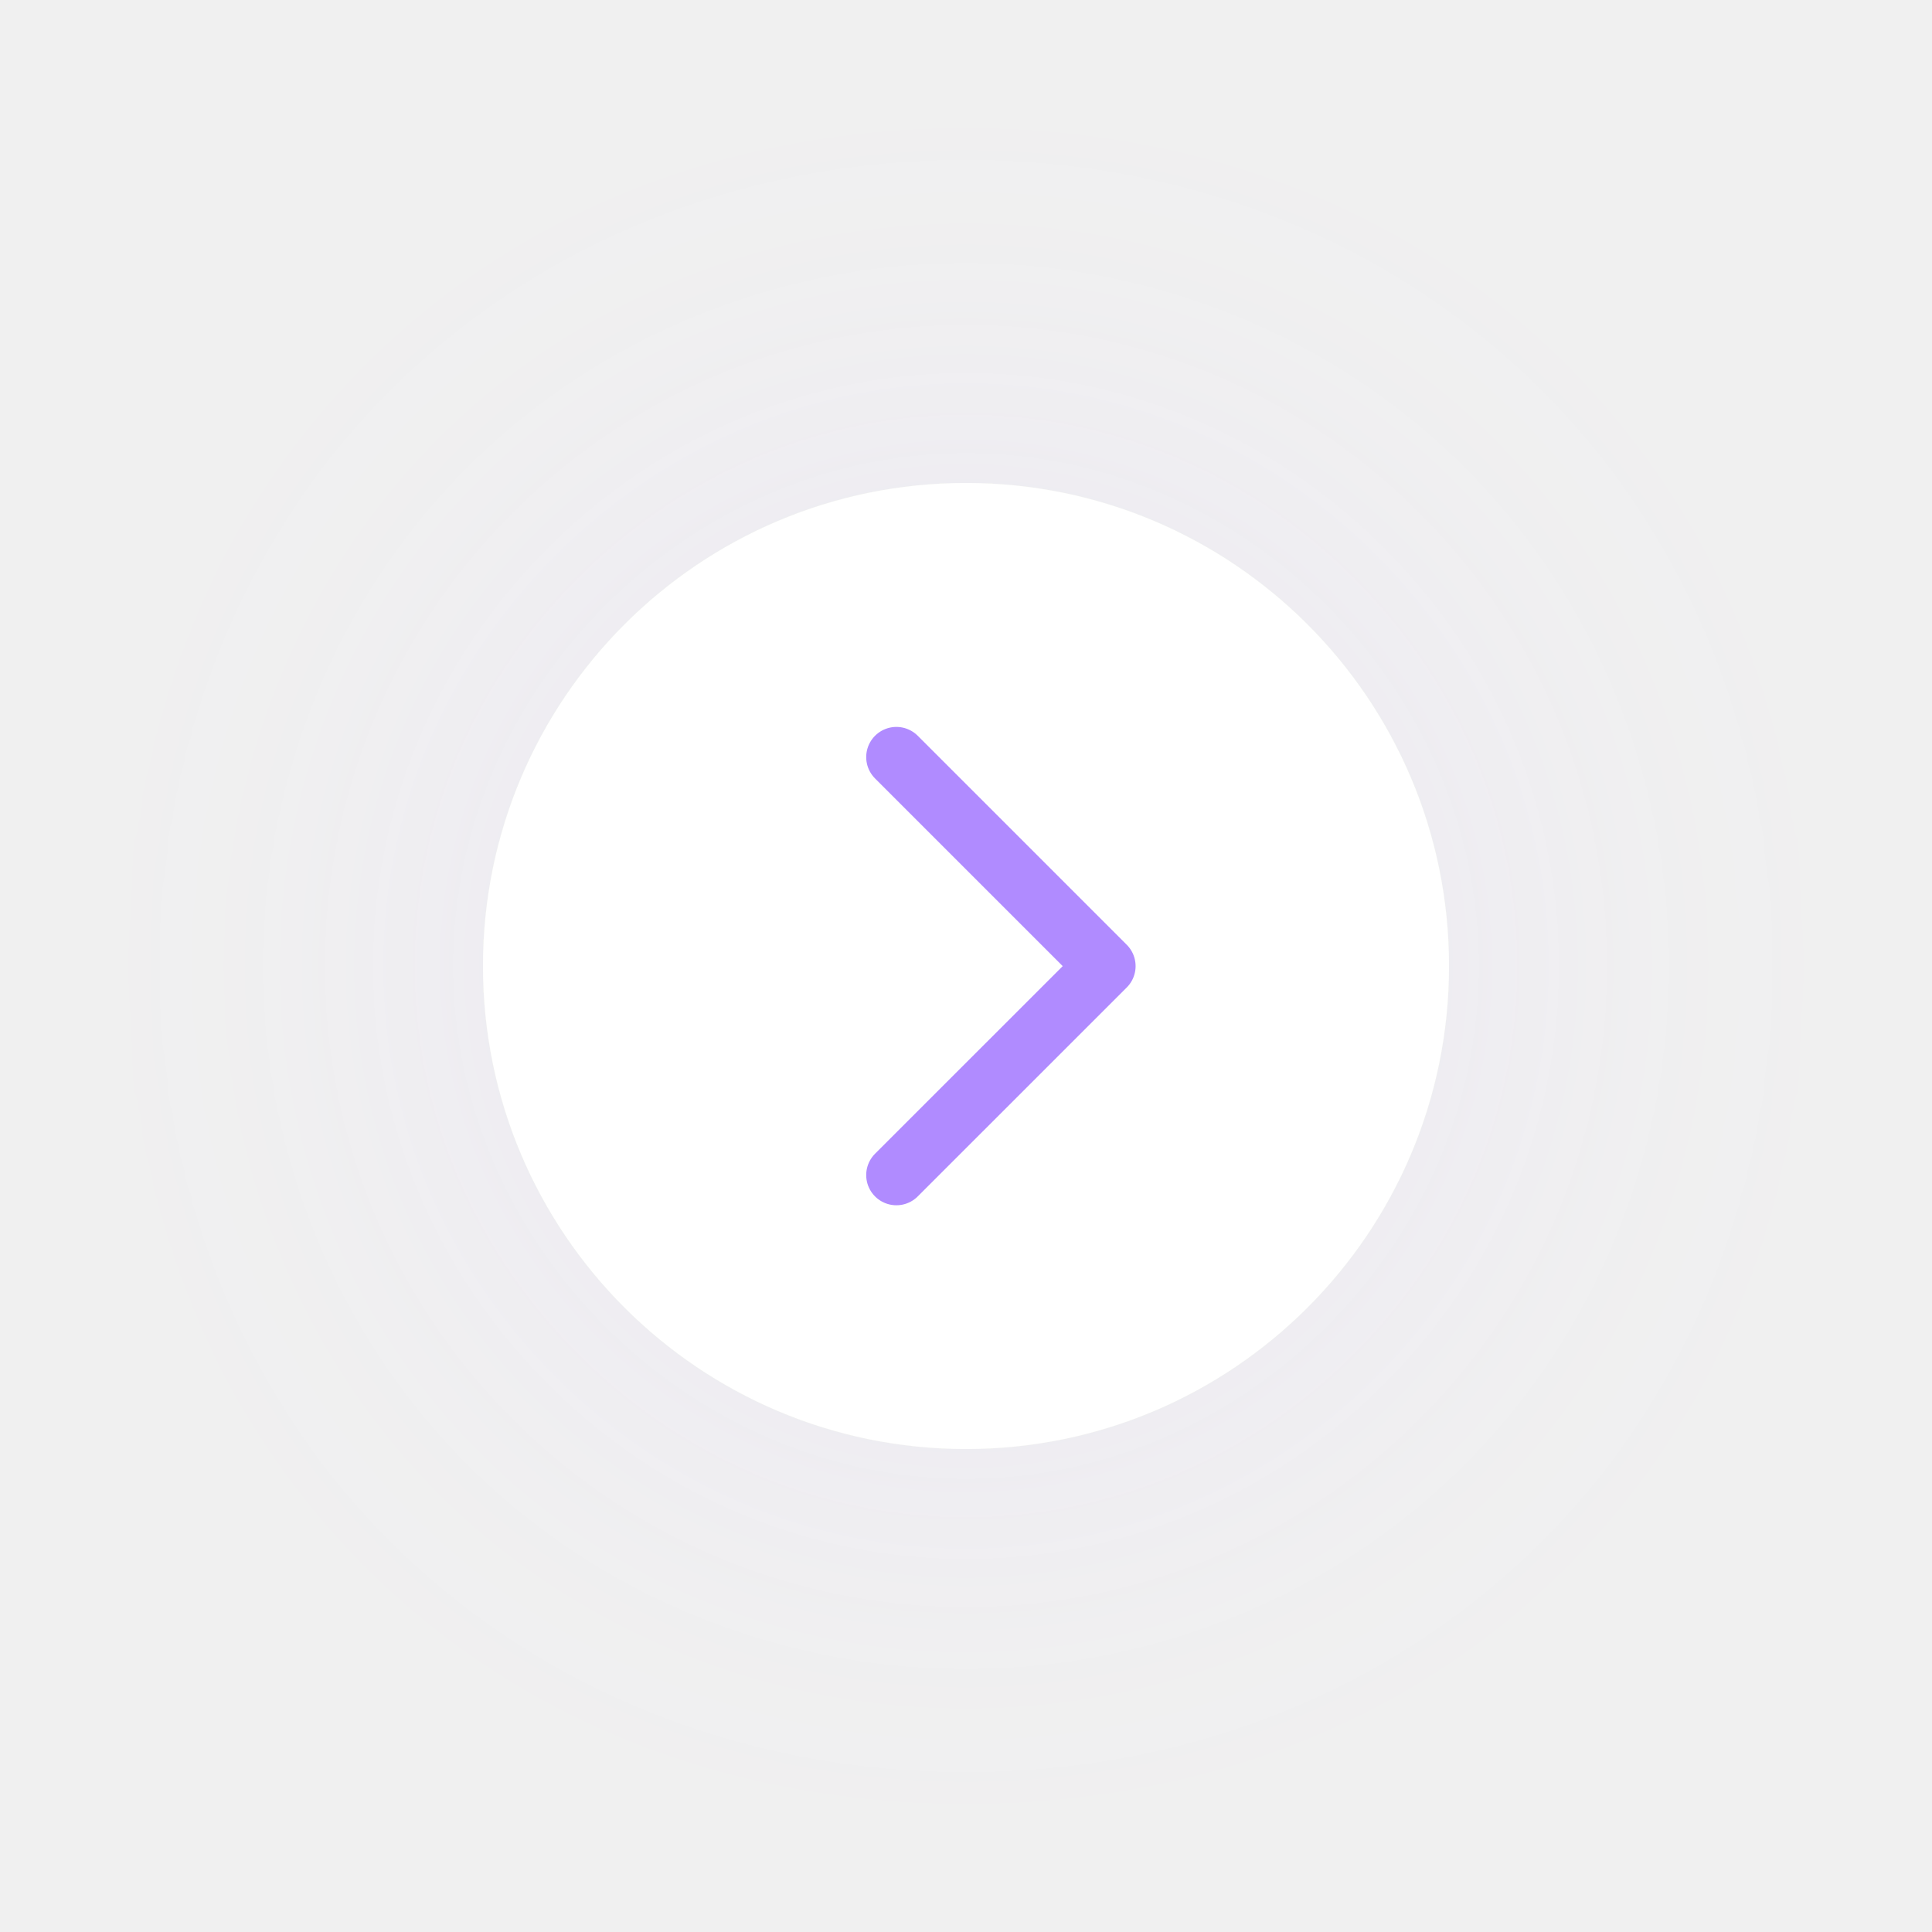
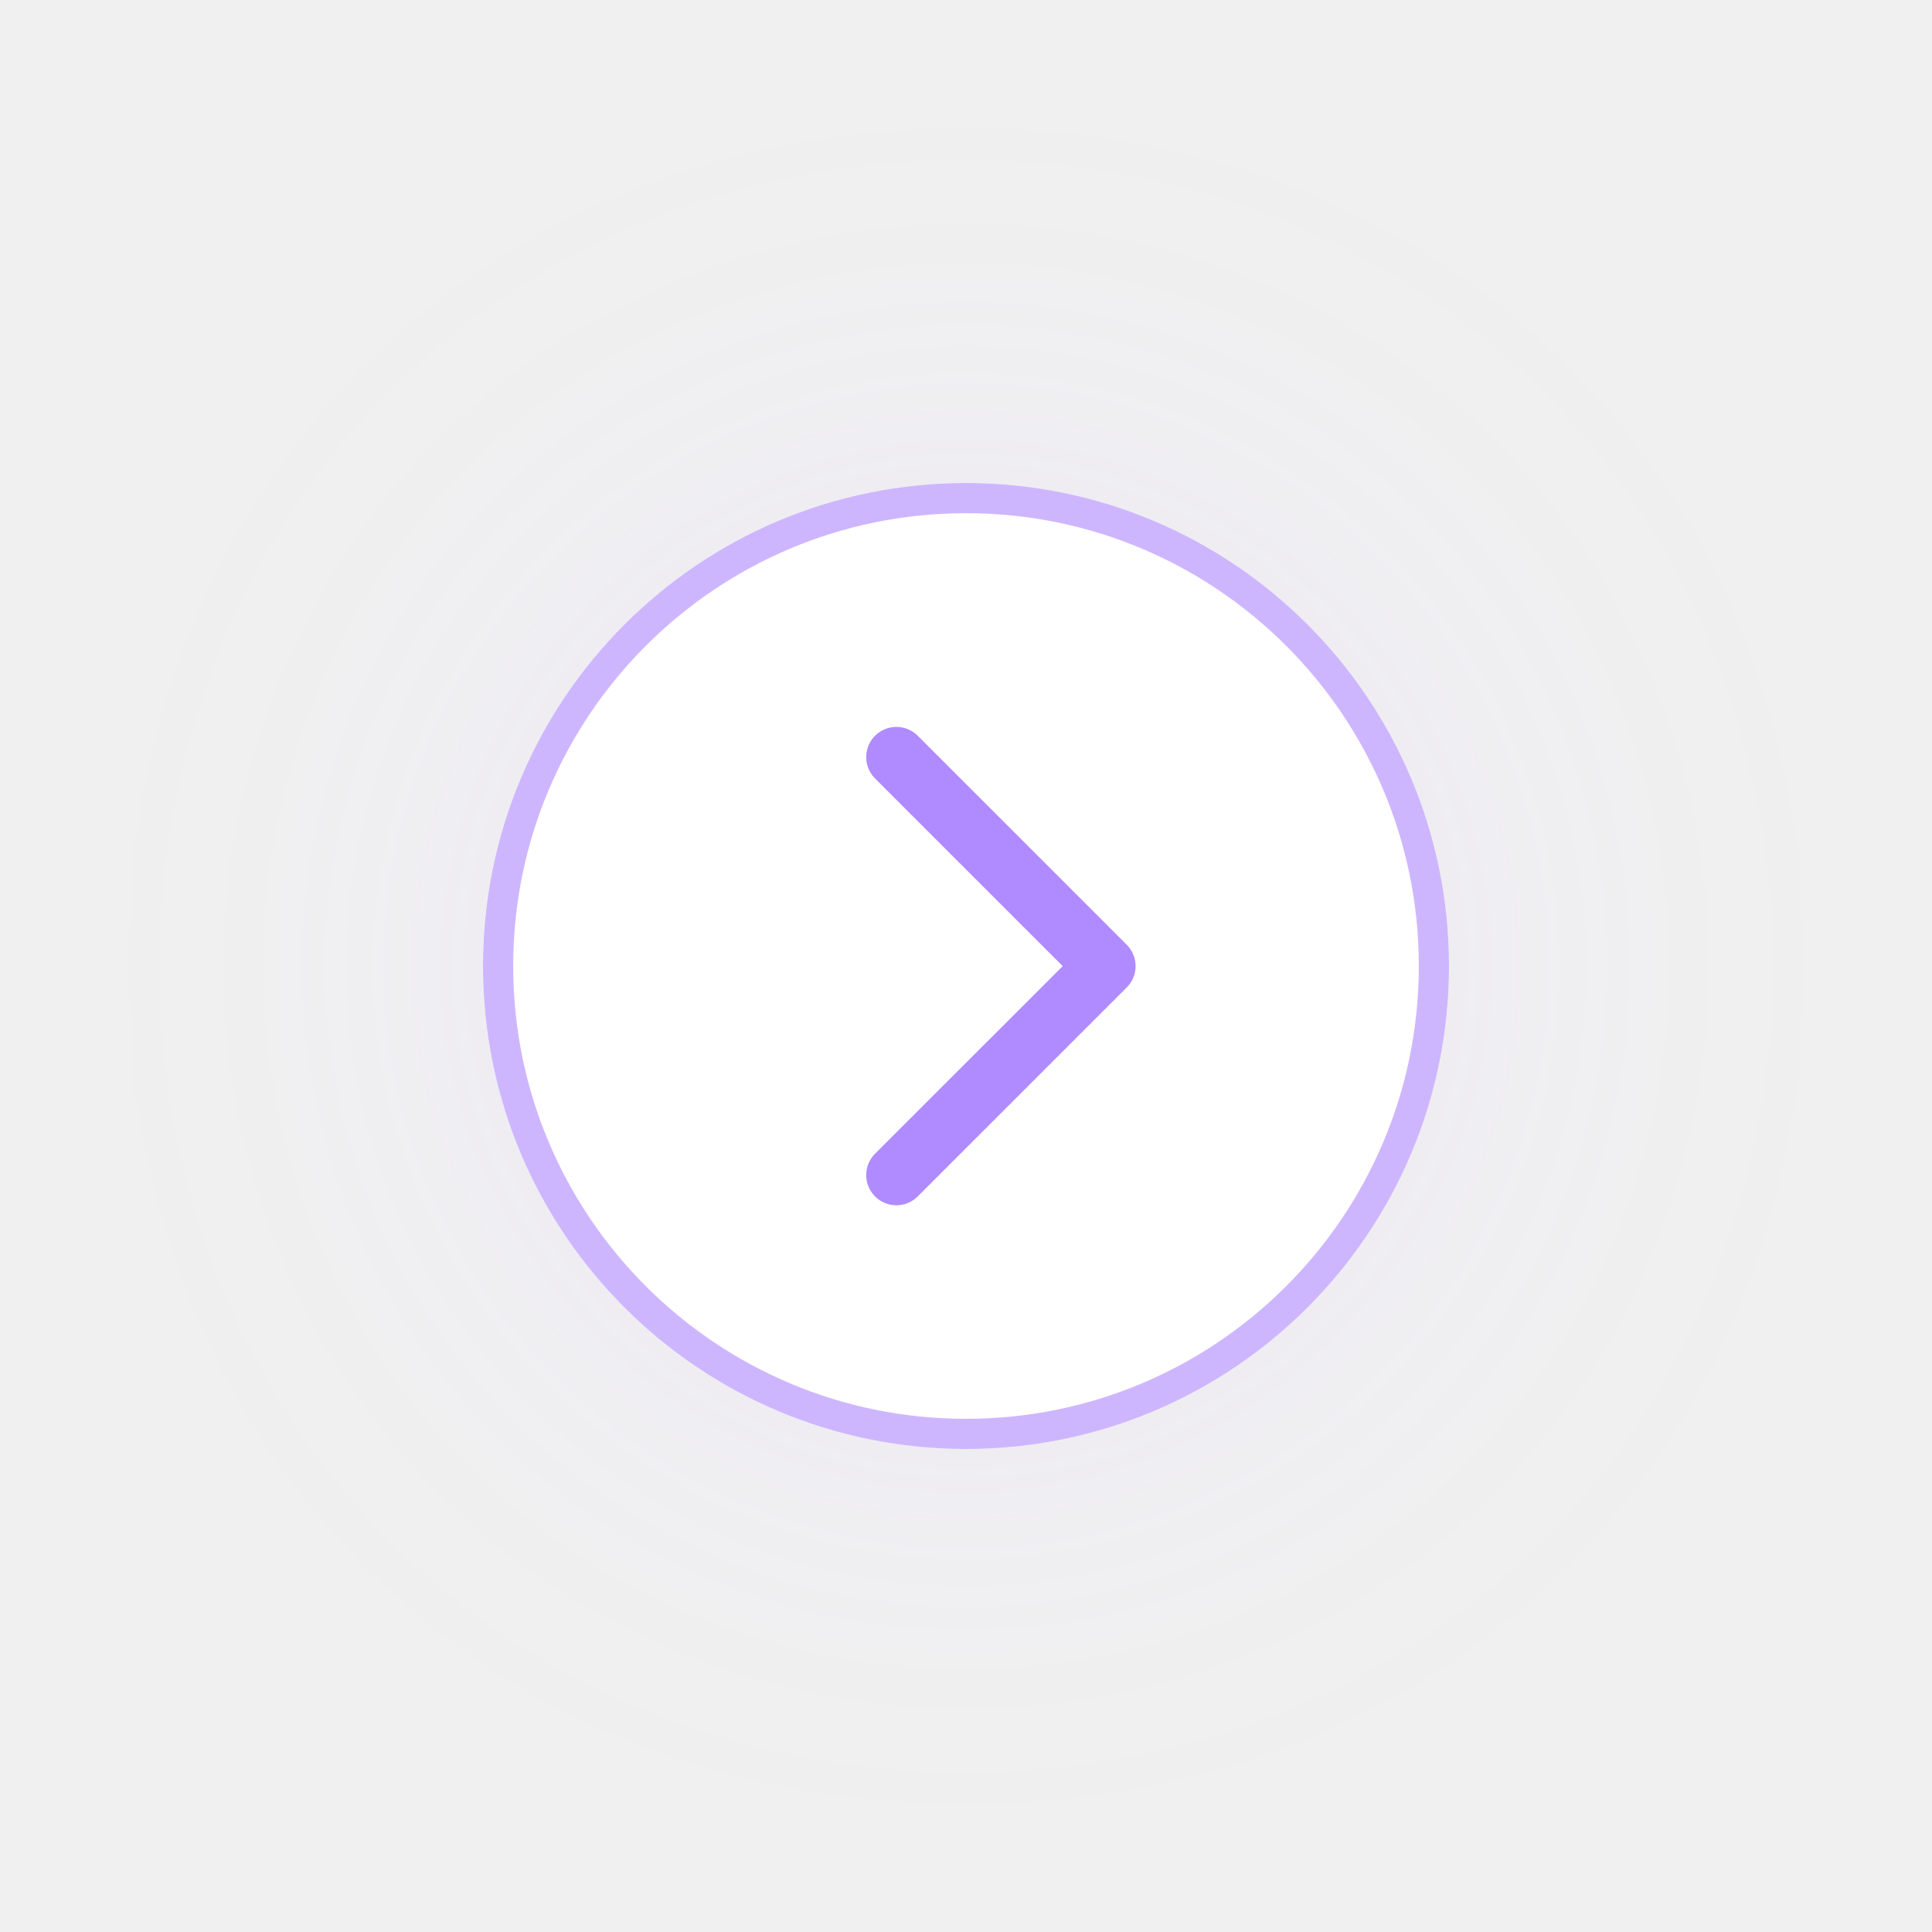
<svg xmlns="http://www.w3.org/2000/svg" width="32" height="32" viewBox="0 0 32 32" fill="none">
-   <g filter="url(#filter0_d_2734_12072)">
+   <g filter="url(#filter0_d_3162_4598)">
    <circle cx="16" cy="16" r="8" fill="white" />
+     <circle cx="16" cy="16" r="7.75" stroke="#CEB6FF" stroke-width="0.5" />
  </g>
-   <g clip-path="url(#clip0_2734_12072)">
+   <g clip-path="url(#clip0_3162_4598)">
    <path d="M14.847 12.54L18.309 16.002L14.847 19.463" stroke="#B08BFF" stroke-linecap="round" stroke-linejoin="round" />
  </g>
  <defs>
-     <filter id="filter0_d_2734_12072" x="0" y="0" width="32" height="32" filterUnits="userSpaceOnUse" color-interpolation-filters="sRGB">
+     <filter id="filter0_d_3162_4598" x="0" y="0" width="32" height="32" filterUnits="userSpaceOnUse" color-interpolation-filters="sRGB">
      <feFlood flood-opacity="0" result="BackgroundImageFix" />
      <feColorMatrix in="SourceAlpha" type="matrix" values="0 0 0 0 0 0 0 0 0 0 0 0 0 0 0 0 0 0 127 0" result="hardAlpha" />
      <feOffset />
      <feGaussianBlur stdDeviation="4" />
      <feComposite in2="hardAlpha" operator="out" />
      <feColorMatrix type="matrix" values="0 0 0 0 0.929 0 0 0 0 0.914 0 0 0 0 0.961 0 0 0 1 0" />
-       <feBlend mode="normal" in2="BackgroundImageFix" result="effect1_dropShadow_2734_12072" />
-       <feBlend mode="normal" in="SourceGraphic" in2="effect1_dropShadow_2734_12072" result="shape" />
+       <feBlend mode="normal" in2="BackgroundImageFix" result="effect1_dropShadow_3162_4598" />
+       <feBlend mode="normal" in="SourceGraphic" in2="effect1_dropShadow_3162_4598" result="shape" />
    </filter>
-     <clipPath id="clip0_2734_12072">
+     <clipPath id="clip0_3162_4598">
      <rect width="13.847" height="13.847" fill="white" transform="translate(9.6543 9.07812)" />
    </clipPath>
  </defs>
</svg>
